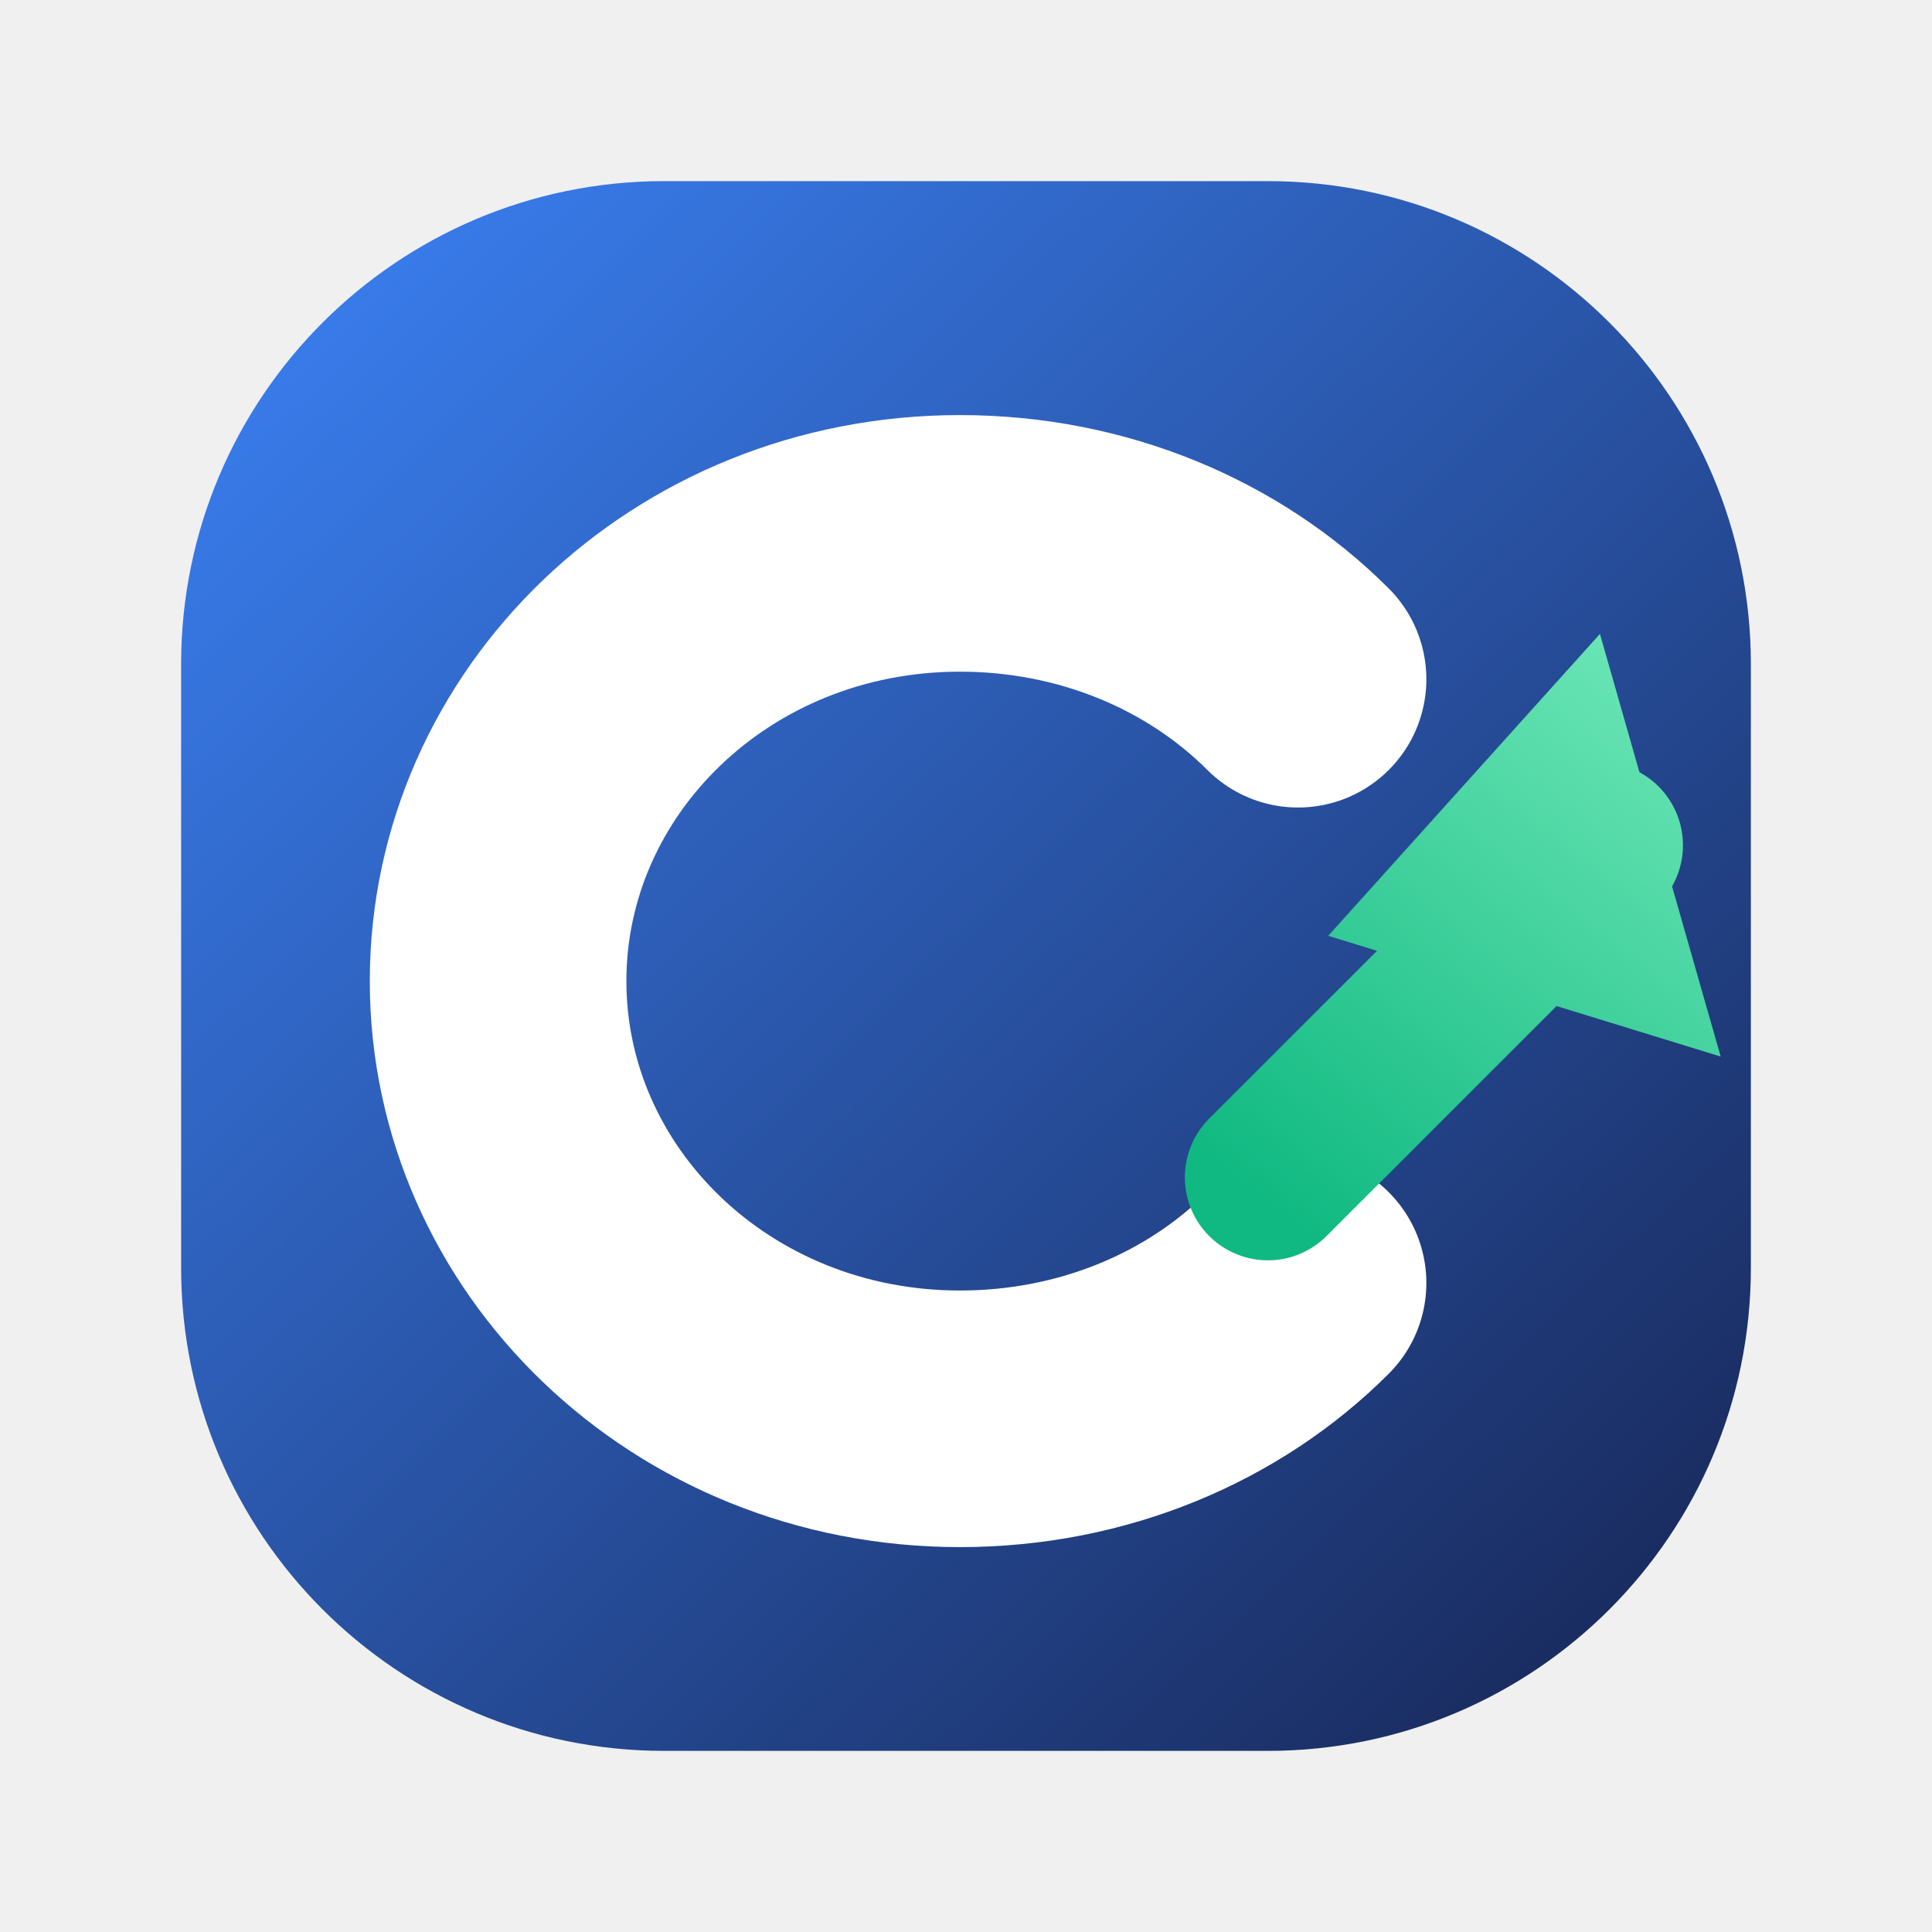
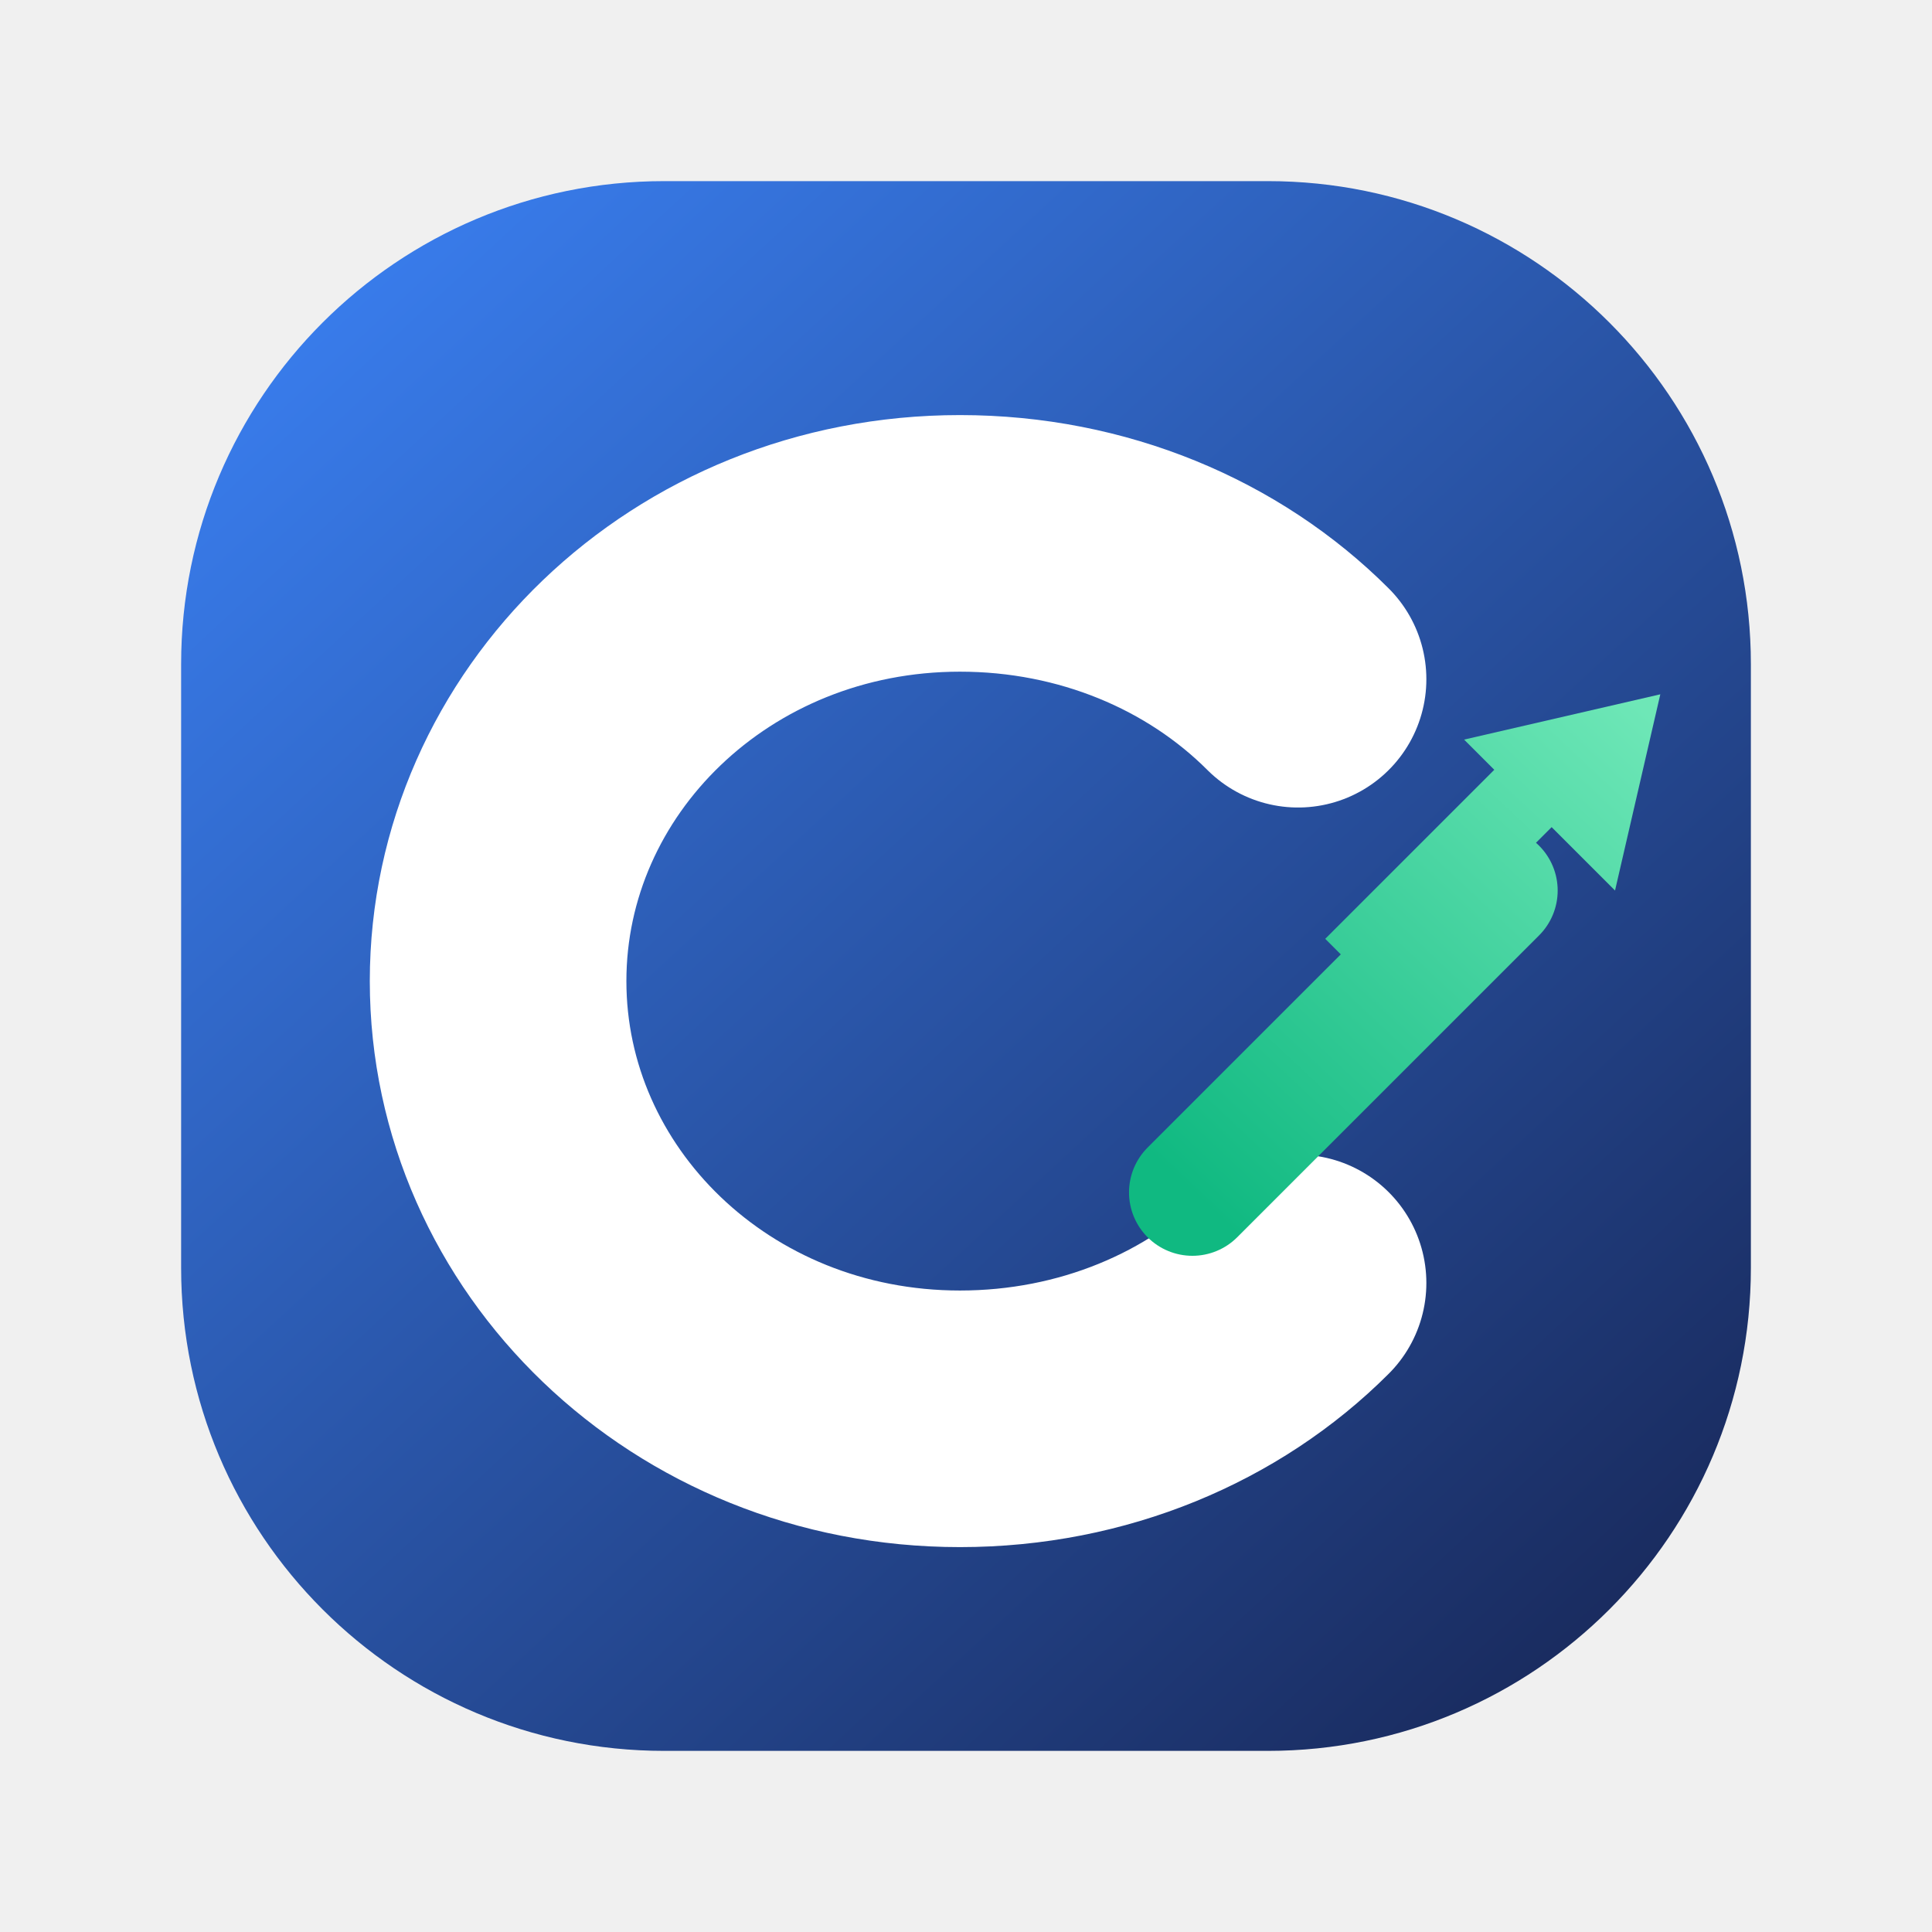
<svg xmlns="http://www.w3.org/2000/svg" viewBox="0 0 64 64">
  <defs>
-     <linearGradient id="bg" x1="7" y1="6" x2="57" y2="58" gradientUnits="userSpaceOnUse">
+     <linearGradient id="bg" x1="8" y1="6" x2="56" y2="58" gradientUnits="userSpaceOnUse">
      <stop offset="0" stop-color="#3B82F6" />
      <stop offset="1" stop-color="#172554" />
    </linearGradient>
-     <linearGradient id="arrow" x1="42" y1="40" x2="56" y2="22" gradientUnits="userSpaceOnUse">
+     <linearGradient id="arrow" x1="40" y1="40" x2="55" y2="24" gradientUnits="userSpaceOnUse">
      <stop offset="0" stop-color="#10B981" />
      <stop offset="1" stop-color="#6EE7B7" />
    </linearGradient>
  </defs>
  <rect x="6" y="6" width="52" height="52" rx="16" fill="url(#bg)" />
  <path d="M43 22.5C40.2 19.7 36.2 18 31.8 18C23.2 18 16.5 24.6 16.5 32.5C16.5 40.4 23.2 47 31.8 47C36.2 47 40.2 45.3 43 42.5" fill="none" stroke="#FFFFFF" stroke-width="8.5" stroke-linecap="round" />
-   <path d="M42 39L53 28" fill="none" stroke="url(#arrow)" stroke-width="5.5" stroke-linecap="round" />
-   <path d="M53 21L57 35L44 31Z" fill="url(#arrow)" />
+   <path d="M39.5 39.5L49.5 29.5" fill="none" stroke="url(#arrow)" stroke-width="4.2" stroke-linecap="round" />
+   <path d="M48.5 24.5L55 23L53.5 29.5L51.4 27.4L45.8 33L43.9 31.1L49.5 25.5Z" fill="url(#arrow)" />
</svg>
